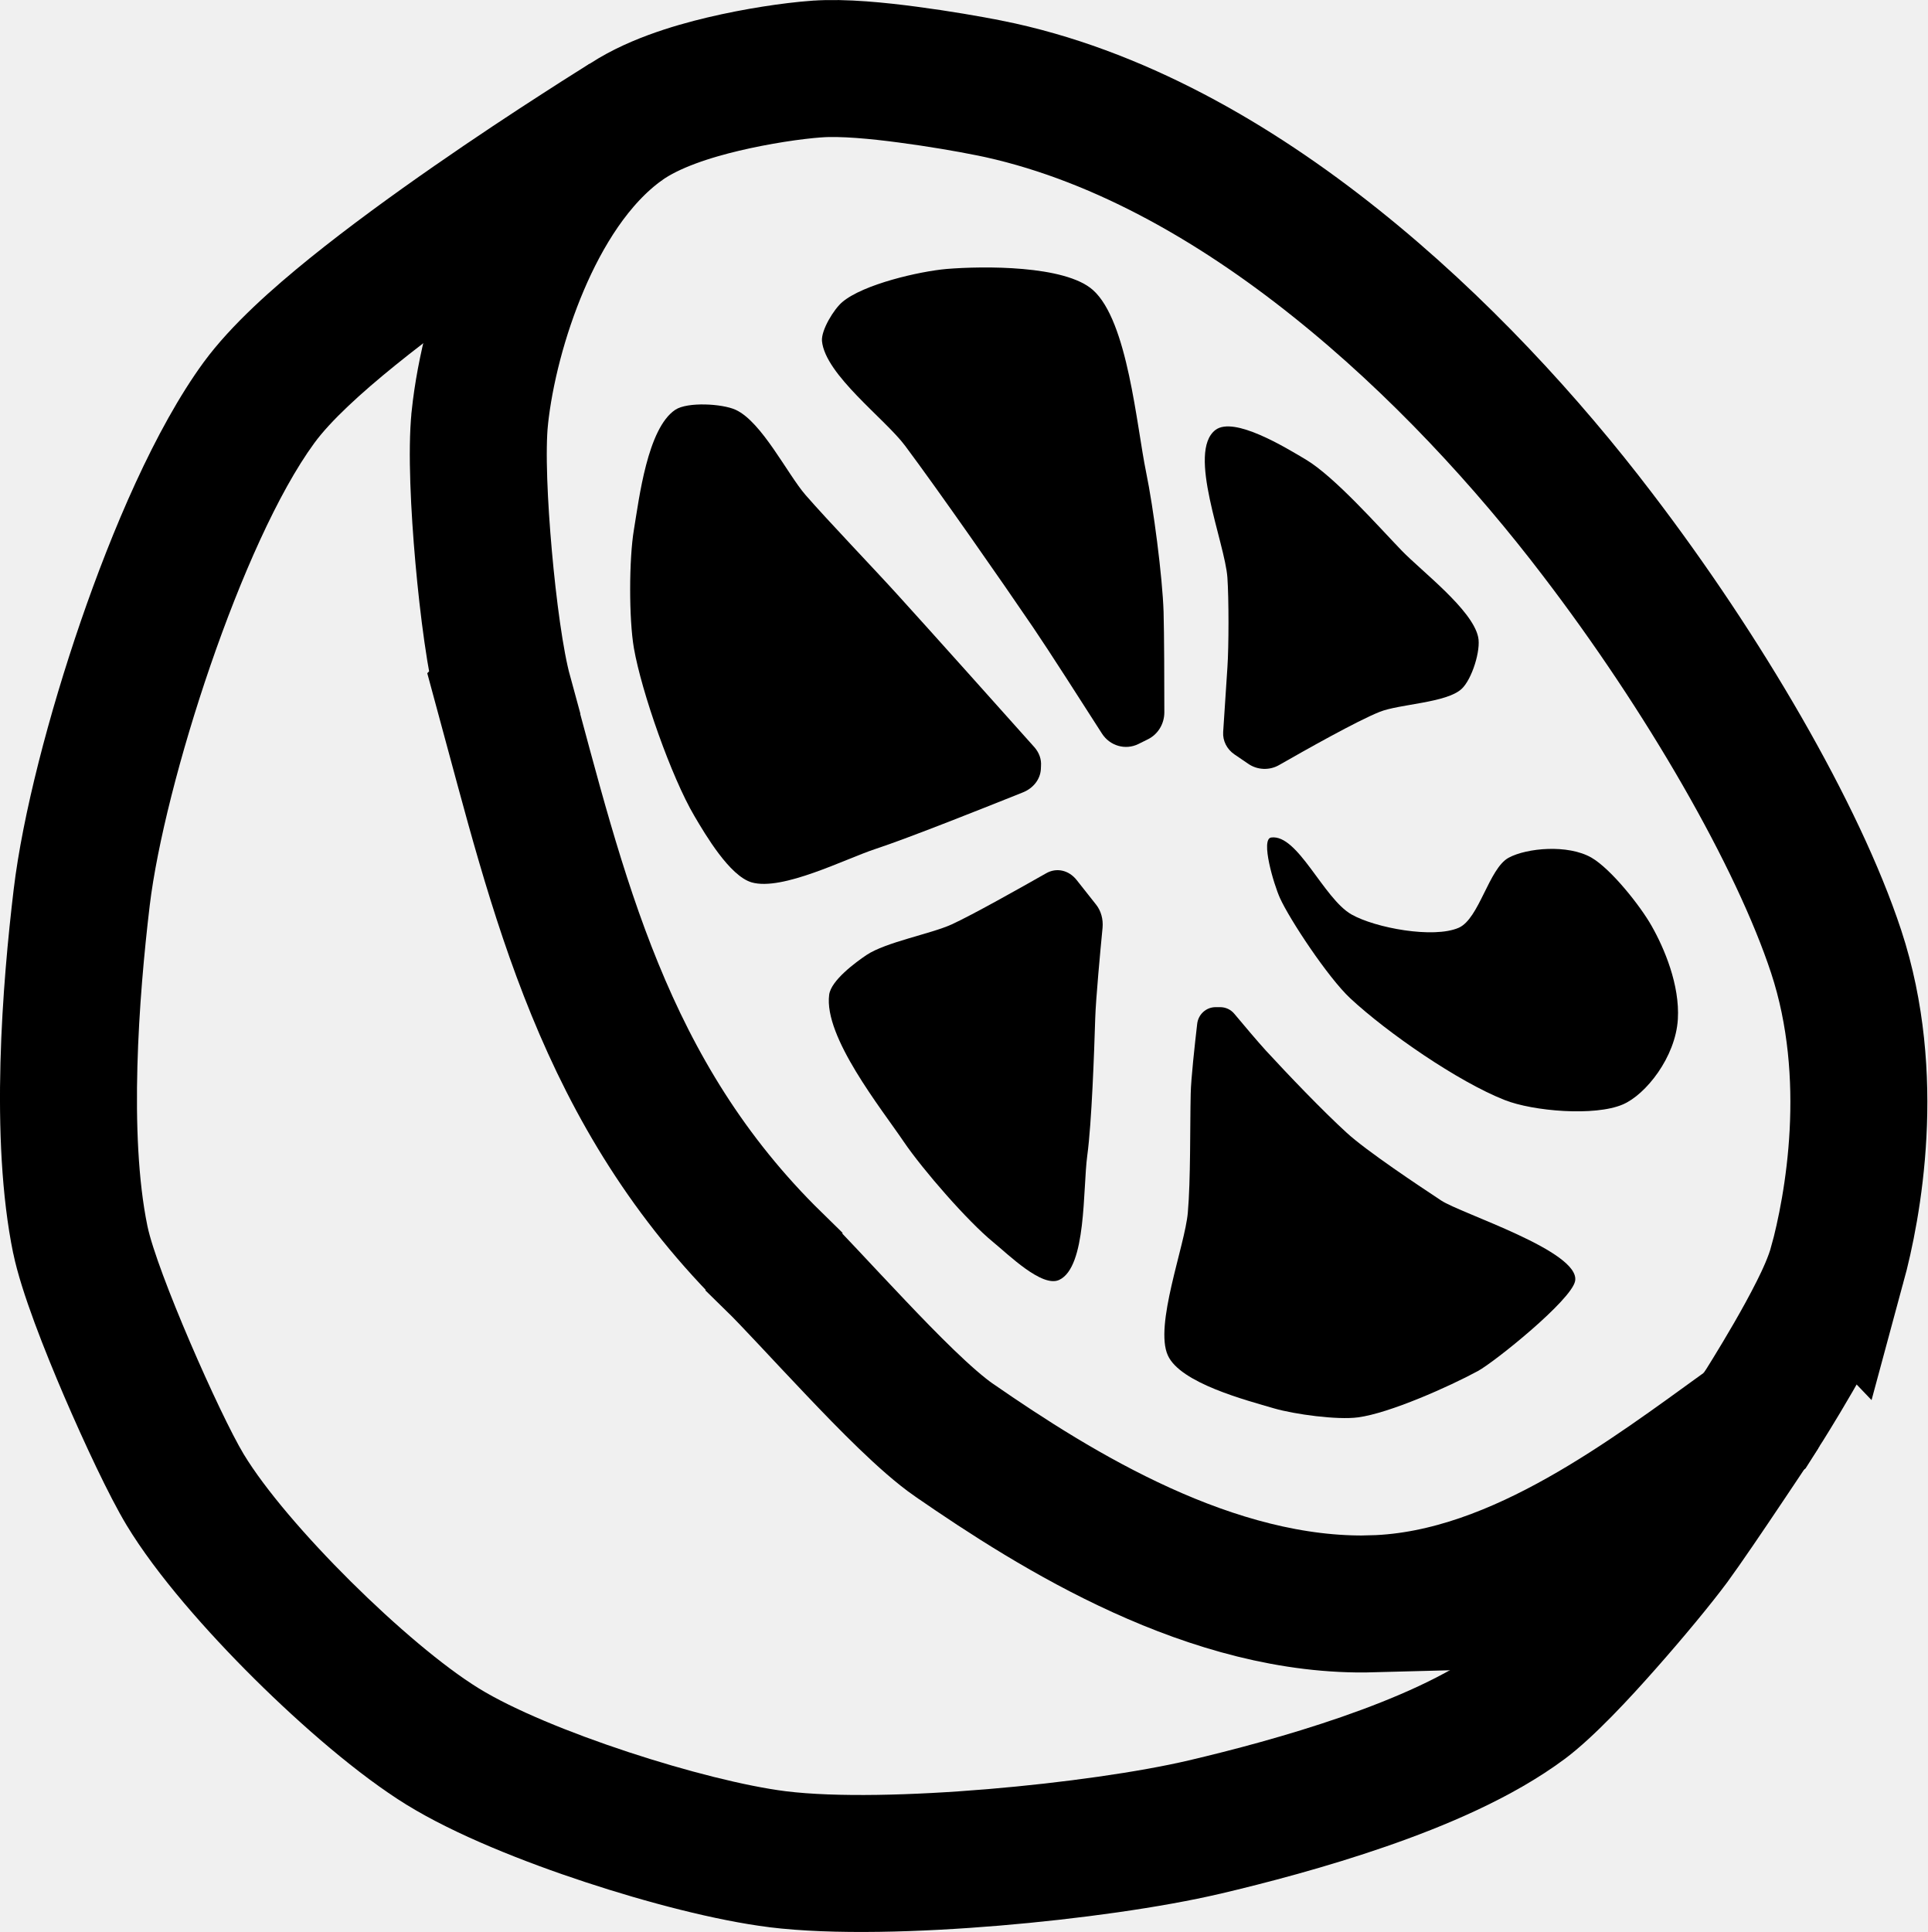
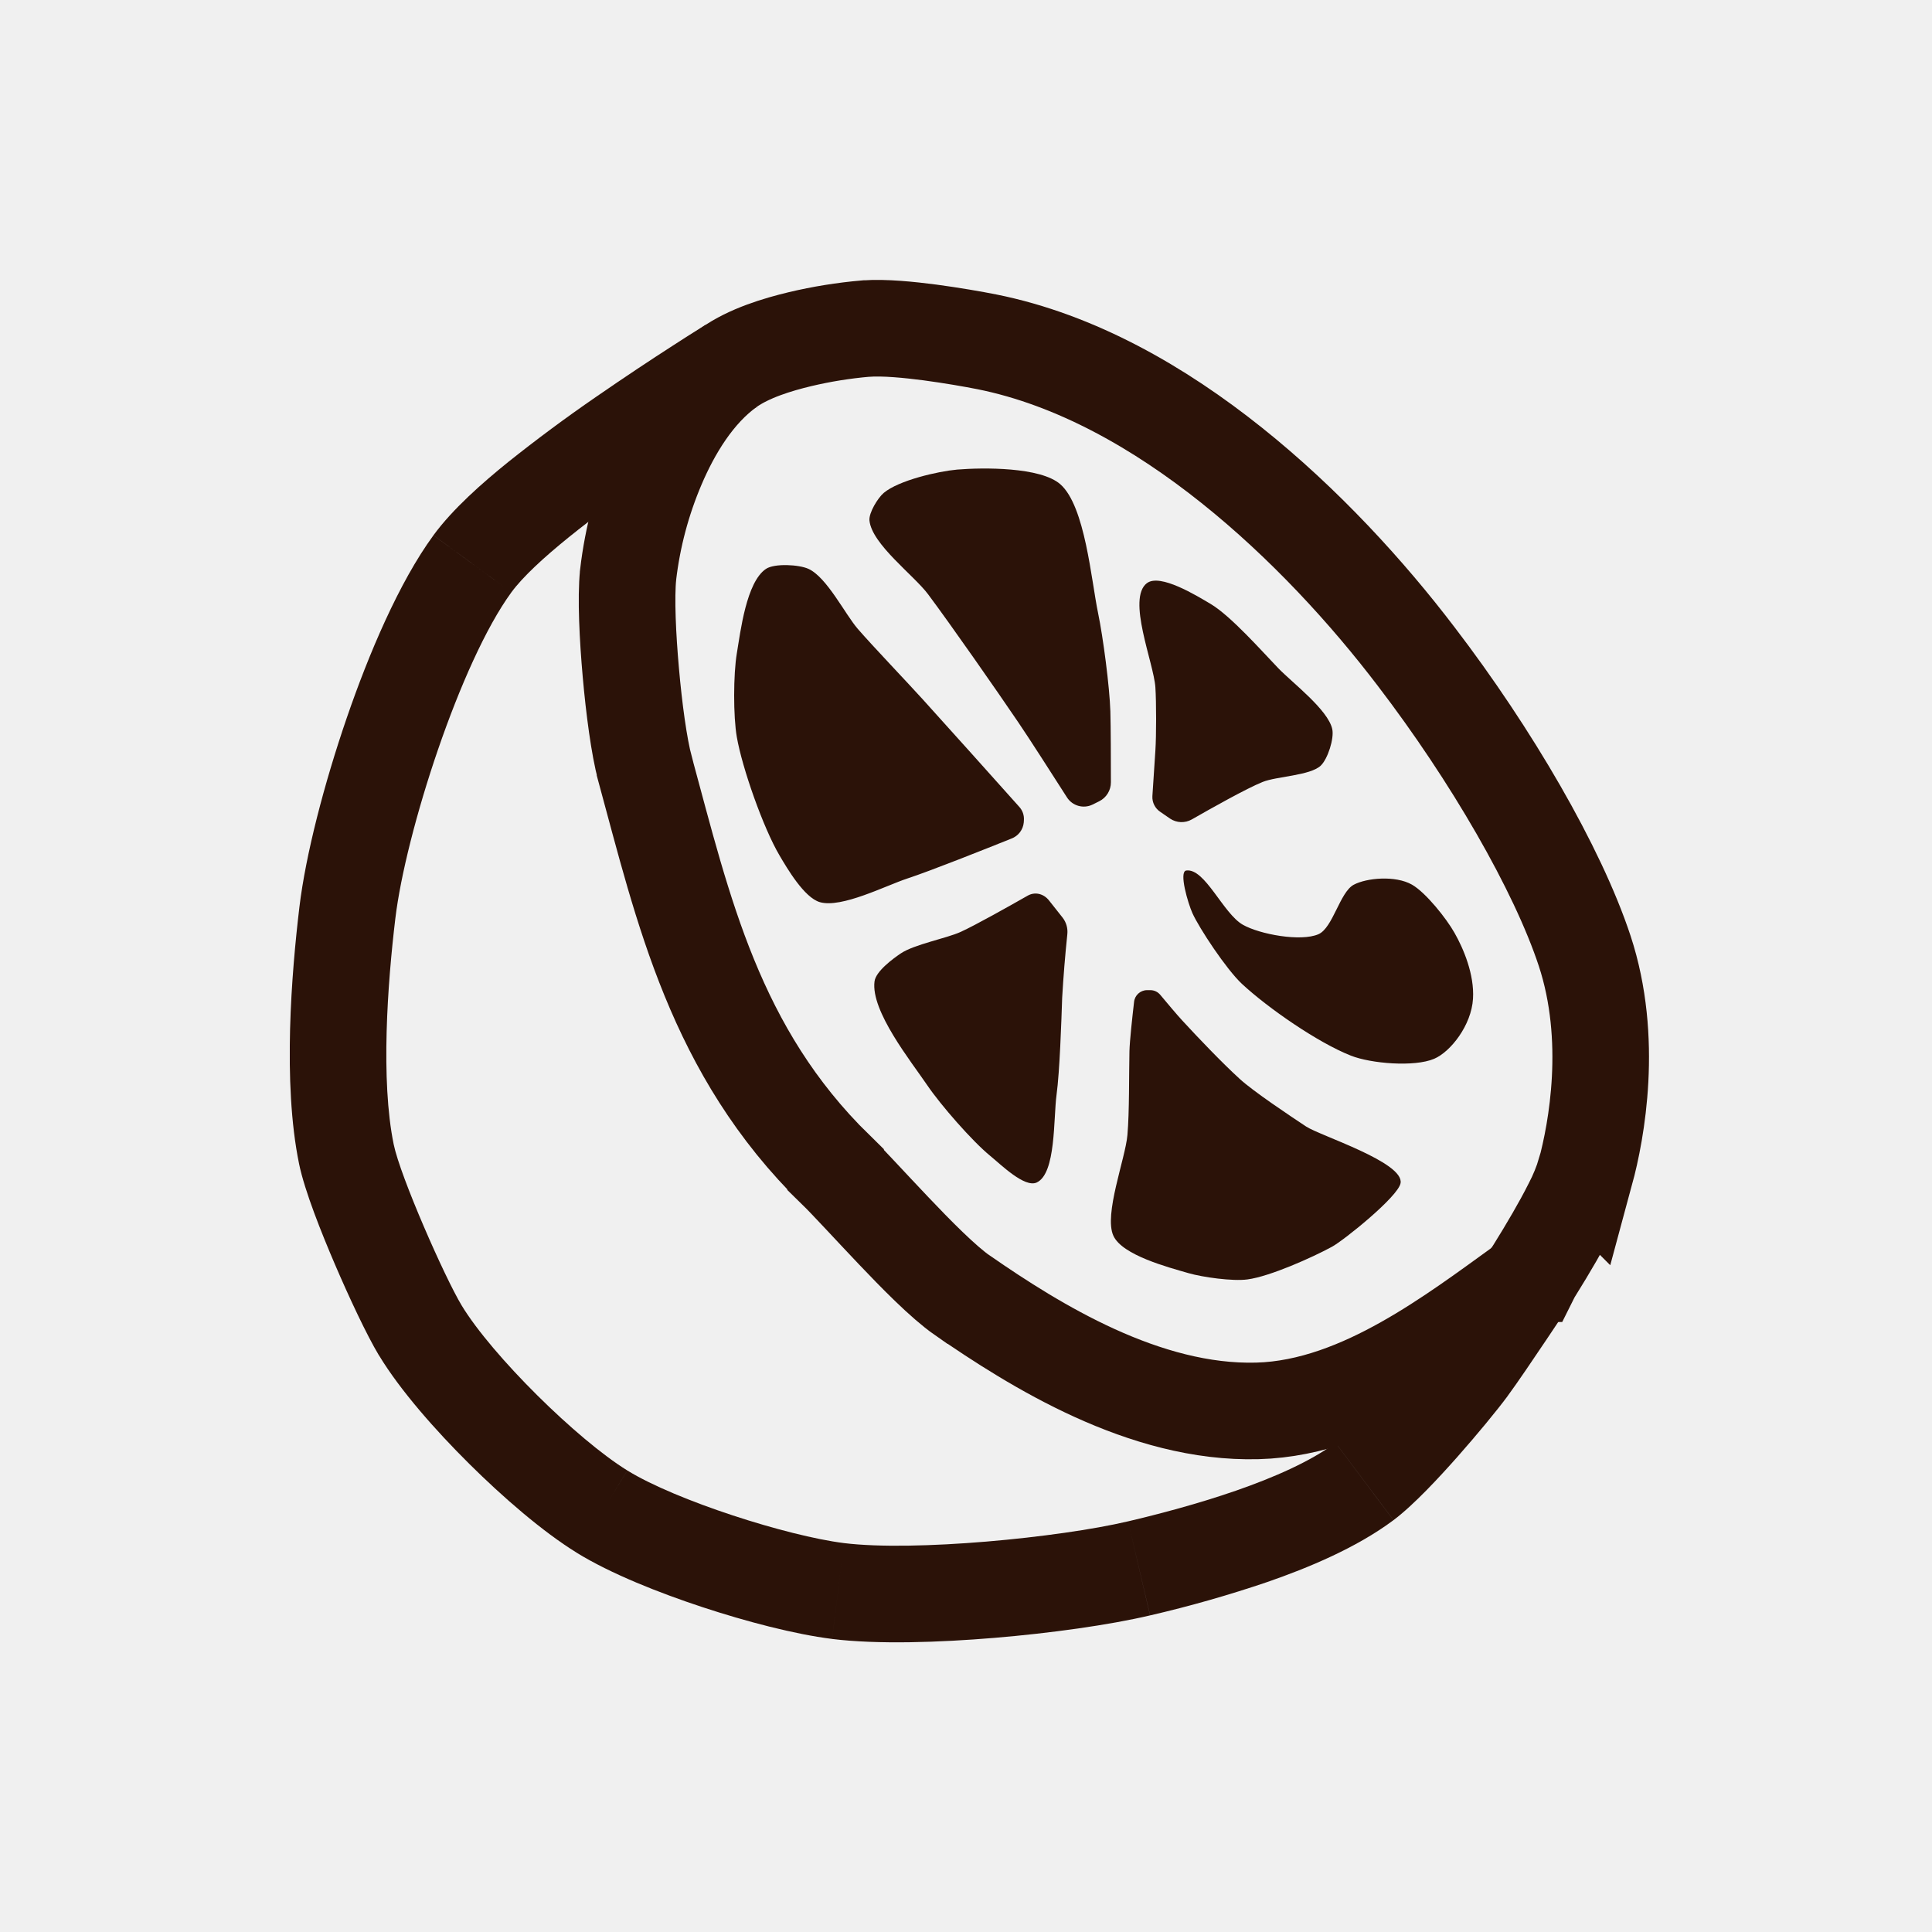
- <svg xmlns="http://www.w3.org/2000/svg" preserveAspectRatio="none" width="100%" height="100%" overflow="visible" style="display: block;" viewBox="0 0 28.142 28.208" fill="none">
-   <g id="Frame">
-     <g id="Vector">
-       <mask id="path-1-outside-1_0_143" maskUnits="userSpaceOnUse" x="-0" y="0.631" width="27" height="28" fill="black">
-         <rect fill="white" x="-0" y="0.631" width="27" height="28" />
-         <path d="M9.662 2.631C9.662 2.631 5.53 5.185 4.59 6.468C3.532 7.913 2.4 11.442 2.186 13.222C2.025 14.571 1.879 16.568 2.152 17.898C2.29 18.567 3.207 20.648 3.558 21.231C4.186 22.268 5.959 24.015 6.99 24.65C7.998 25.272 10.303 26.006 11.474 26.153C12.938 26.333 15.919 26.04 17.356 25.703C18.611 25.408 20.619 24.848 21.653 24.077C22.124 23.724 23.254 22.397 23.606 21.921C23.942 21.463 24.879 20.044 24.879 20.044" />
-       </mask>
-       <path d="M4.59 6.468L2.976 5.286L2.975 5.287L4.59 6.468ZM2.186 13.222L0.2 12.984L0.2 12.984L2.186 13.222ZM2.152 17.898L0.193 18.301L0.194 18.302L2.152 17.898ZM3.558 21.231L1.846 22.264L1.847 22.266L3.558 21.231ZM6.99 24.65L8.041 22.948L8.039 22.947L6.99 24.65ZM11.474 26.153L11.226 28.137L11.23 28.138L11.474 26.153ZM17.356 25.703L17.813 27.65L17.815 27.65L17.356 25.703ZM21.653 24.077L22.849 25.68L22.852 25.678L21.653 24.077ZM23.606 21.921L25.214 23.11L25.218 23.105L23.606 21.921ZM9.662 2.631C8.611 0.93 8.61 0.93 8.61 0.93C8.61 0.93 8.61 0.93 8.61 0.93C8.61 0.93 8.609 0.93 8.609 0.931C8.608 0.931 8.607 0.932 8.606 0.932C8.603 0.934 8.6 0.936 8.595 0.939C8.586 0.945 8.573 0.953 8.557 0.963C8.524 0.983 8.477 1.013 8.417 1.051C8.296 1.127 8.125 1.235 7.917 1.37C7.502 1.637 6.937 2.009 6.338 2.425C5.742 2.839 5.094 3.309 4.522 3.771C3.992 4.2 3.377 4.739 2.976 5.286L4.59 6.468L6.203 7.65C6.272 7.556 6.527 7.294 7.036 6.883C7.503 6.505 8.064 6.097 8.619 5.711C9.17 5.328 9.697 4.982 10.086 4.731C10.28 4.605 10.439 4.504 10.549 4.435C10.603 4.401 10.646 4.375 10.674 4.357C10.688 4.348 10.698 4.342 10.705 4.338C10.708 4.336 10.711 4.334 10.712 4.333C10.713 4.333 10.713 4.332 10.713 4.332C10.713 4.332 10.714 4.332 10.714 4.332C10.714 4.332 10.713 4.332 10.713 4.332C10.713 4.332 10.713 4.332 9.662 2.631ZM4.59 6.468L2.975 5.287C2.261 6.264 1.636 7.745 1.18 9.069C0.714 10.425 0.33 11.9 0.2 12.984L2.186 13.222L4.172 13.46C4.255 12.764 4.545 11.585 4.963 10.37C5.391 9.124 5.861 8.118 6.204 7.649L4.59 6.468ZM2.186 13.222L0.2 12.984C0.04 14.323 -0.153 16.617 0.193 18.301L2.152 17.898L4.111 17.496C3.911 16.519 4.009 14.818 4.172 13.46L2.186 13.222ZM2.152 17.898L0.194 18.302C0.311 18.869 0.662 19.744 0.937 20.386C1.229 21.064 1.592 21.843 1.846 22.264L3.558 21.231L5.271 20.198C5.173 20.036 4.903 19.483 4.613 18.808C4.477 18.491 4.352 18.182 4.256 17.923C4.207 17.793 4.17 17.686 4.143 17.602C4.114 17.509 4.108 17.479 4.111 17.494L2.152 17.898ZM3.558 21.231L1.847 22.266C2.288 22.996 3.026 23.828 3.714 24.511C4.407 25.198 5.234 25.917 5.941 26.353L6.99 24.65L8.039 22.947C7.715 22.747 7.141 22.276 6.532 21.672C5.919 21.063 5.456 20.504 5.27 20.196L3.558 21.231ZM6.99 24.65L5.94 26.352C6.647 26.788 7.655 27.186 8.545 27.479C9.449 27.777 10.457 28.041 11.226 28.137L11.474 26.153L11.722 24.168C11.32 24.118 10.59 23.942 9.797 23.68C8.989 23.414 8.341 23.133 8.041 22.948L6.99 24.65ZM11.474 26.153L11.23 28.138C12.174 28.254 13.453 28.21 14.592 28.115C15.753 28.018 16.964 27.849 17.813 27.65L17.356 25.703L16.9 23.756C16.312 23.894 15.313 24.041 14.258 24.129C13.182 24.219 12.238 24.232 11.719 24.168L11.474 26.153ZM17.356 25.703L17.815 27.65C18.477 27.494 19.366 27.262 20.243 26.958C21.08 26.668 22.078 26.255 22.849 25.68L21.653 24.077L20.457 22.474C20.194 22.67 19.672 22.923 18.933 23.179C18.234 23.421 17.491 23.617 16.898 23.756L17.356 25.703ZM21.653 24.077L22.852 25.678C23.279 25.358 23.811 24.779 24.172 24.37C24.576 23.914 24.989 23.414 25.214 23.11L23.606 21.921L21.997 20.732C21.871 20.903 21.543 21.305 21.176 21.72C20.998 21.922 20.825 22.109 20.678 22.259C20.511 22.43 20.442 22.486 20.454 22.476L21.653 24.077ZM23.606 21.921L25.218 23.105C25.416 22.835 25.76 22.327 26.029 21.925C26.17 21.716 26.299 21.521 26.393 21.38C26.441 21.309 26.479 21.251 26.506 21.21C26.519 21.19 26.529 21.174 26.537 21.163C26.54 21.158 26.543 21.154 26.545 21.151C26.546 21.149 26.547 21.148 26.547 21.148C26.547 21.147 26.547 21.147 26.548 21.147C26.548 21.147 26.548 21.147 26.548 21.146C26.548 21.146 26.548 21.146 26.548 21.146C26.548 21.146 26.548 21.146 24.879 20.044C23.21 18.942 23.21 18.942 23.21 18.942C23.21 18.942 23.21 18.942 23.21 18.942C23.21 18.942 23.21 18.942 23.21 18.942C23.21 18.942 23.21 18.942 23.21 18.943C23.209 18.943 23.209 18.944 23.208 18.946C23.206 18.948 23.204 18.952 23.2 18.957C23.193 18.967 23.183 18.982 23.171 19.002C23.145 19.041 23.107 19.097 23.061 19.166C22.969 19.305 22.843 19.494 22.707 19.697C22.424 20.119 22.131 20.55 21.994 20.737L23.606 21.921Z" fill="currentColor" mask="url(#path-1-outside-1_0_143)" />
-     </g>
-     <path id="Vector_2" d="M11.928 1.008C12.309 0.98 12.83 1.033 13.252 1.089C13.703 1.148 14.15 1.226 14.432 1.282H14.433C16.28 1.652 18.012 2.648 19.503 3.84C21.001 5.035 22.312 6.471 23.324 7.8C24.869 9.82 26.25 12.194 26.81 13.892C27.413 15.72 27.055 17.627 26.826 18.471L26.825 18.47C26.762 18.701 26.645 18.956 26.544 19.156C26.434 19.375 26.306 19.607 26.187 19.813C26.067 20.021 25.952 20.211 25.868 20.348C25.826 20.417 25.791 20.474 25.766 20.513C25.754 20.533 25.744 20.549 25.737 20.559C25.734 20.565 25.731 20.569 25.729 20.572C25.728 20.573 25.728 20.575 25.727 20.576L25.726 20.577L25.623 20.74L25.465 20.853C24.813 21.323 23.977 21.947 23.085 22.448C22.197 22.948 21.148 23.387 20.036 23.416L20.037 23.417C17.697 23.479 15.425 22.059 13.933 21.028L13.931 21.027C13.526 20.746 12.957 20.163 12.498 19.68C11.984 19.14 11.55 18.663 11.301 18.42V18.419C8.797 15.97 8.148 13.034 7.356 10.126L7.357 10.125C7.232 9.668 7.127 8.862 7.062 8.132C6.997 7.404 6.956 6.582 7.006 6.101V6.1C7.078 5.419 7.285 4.597 7.606 3.844C7.917 3.114 8.393 2.313 9.085 1.818C9.506 1.516 10.106 1.336 10.56 1.228C11.054 1.111 11.564 1.035 11.924 1.008H11.928Z" stroke="currentColor" stroke-width="2" />
-     <path id="Vector_3" d="M9.86 5.983C9.453 6.255 9.332 7.279 9.256 7.734C9.184 8.162 9.182 9.036 9.256 9.464C9.367 10.101 9.803 11.345 10.139 11.914C10.299 12.185 10.652 12.788 10.975 12.883C11.424 13.012 12.342 12.54 12.786 12.394C13.259 12.239 14.433 11.771 14.941 11.567C15.089 11.506 15.188 11.379 15.198 11.233L15.2 11.184C15.208 11.085 15.173 10.989 15.104 10.91C14.742 10.504 13.555 9.177 13.109 8.687C12.776 8.319 12.088 7.602 11.762 7.227C11.498 6.923 11.123 6.158 10.741 5.983C10.546 5.894 10.038 5.865 9.86 5.983Z" fill="currentColor" />
-     <path id="Vector_4" d="M12.299 4.41C12.177 4.512 11.989 4.819 12.002 4.979C12.049 5.472 12.925 6.117 13.217 6.51C13.702 7.16 14.632 8.493 15.088 9.165C15.306 9.485 15.809 10.271 16.09 10.71C16.206 10.891 16.433 10.956 16.622 10.863L16.759 10.795C16.907 10.723 17.001 10.57 17.001 10.4C17.001 9.994 16.999 9.251 16.99 8.935C16.974 8.421 16.84 7.402 16.736 6.9C16.595 6.219 16.469 4.686 15.957 4.233C15.548 3.871 14.358 3.883 13.821 3.927C13.424 3.962 12.606 4.15 12.299 4.41Z" fill="currentColor" />
-     <path id="Vector_5" d="M17.748 6.277C17.326 6.598 17.888 7.926 17.922 8.435C17.943 8.743 17.943 9.435 17.922 9.743C17.907 9.976 17.877 10.425 17.86 10.688C17.852 10.815 17.913 10.938 18.024 11.014L18.228 11.153C18.359 11.243 18.535 11.251 18.675 11.171C19.058 10.952 19.815 10.525 20.144 10.394C20.431 10.278 21.123 10.264 21.343 10.057C21.492 9.918 21.626 9.493 21.583 9.3C21.496 8.898 20.758 8.341 20.465 8.037C20.131 7.691 19.486 6.959 19.066 6.709C18.771 6.534 18.02 6.073 17.748 6.277Z" fill="currentColor" />
-     <path id="Vector_6" d="M22.029 12.523C21.74 12.678 21.599 13.415 21.299 13.546C20.931 13.706 20.082 13.549 19.733 13.351C19.324 13.118 18.95 12.175 18.561 12.228C18.403 12.251 18.598 12.91 18.689 13.111C18.829 13.422 19.389 14.27 19.715 14.575C20.252 15.075 21.287 15.792 21.971 16.061C22.385 16.225 23.285 16.301 23.694 16.126C24.031 15.983 24.466 15.434 24.499 14.881C24.529 14.381 24.301 13.844 24.115 13.517C23.952 13.228 23.524 12.687 23.236 12.521C22.892 12.325 22.294 12.38 22.029 12.523Z" fill="currentColor" />
-     <path id="Vector_7" d="M15.72 12.848L16.003 13.206C16.077 13.298 16.11 13.422 16.099 13.545C16.066 13.884 16.001 14.581 15.992 14.864C15.977 15.347 15.941 16.391 15.876 16.869C15.809 17.363 15.867 18.499 15.466 18.687C15.216 18.805 14.721 18.314 14.5 18.134C14.13 17.831 13.479 17.085 13.197 16.671C12.865 16.18 12.027 15.139 12.107 14.524C12.134 14.314 12.493 14.051 12.653 13.943C12.934 13.756 13.59 13.635 13.891 13.499C14.192 13.362 14.895 12.966 15.274 12.751C15.426 12.663 15.606 12.704 15.72 12.848Z" fill="currentColor" />
-     <path id="Vector_8" d="M17.749 14.705H17.817C17.896 14.705 17.971 14.739 18.024 14.803C18.147 14.951 18.381 15.227 18.482 15.337C18.808 15.691 19.309 16.215 19.664 16.539C19.952 16.804 20.718 17.313 21.042 17.527C21.33 17.719 23.078 18.269 22.999 18.703C22.948 18.981 21.819 19.889 21.577 20.019C21.163 20.243 20.291 20.633 19.829 20.694C19.525 20.735 18.902 20.649 18.607 20.564C18.194 20.443 17.238 20.195 17.053 19.791C16.851 19.353 17.302 18.189 17.344 17.705C17.386 17.224 17.375 16.453 17.386 15.969C17.39 15.755 17.445 15.257 17.48 14.954C17.494 14.812 17.61 14.705 17.749 14.705Z" fill="currentColor" />
-   </g>
+ <svg xmlns="http://www.w3.org/2000/svg" width="40" height="40" fill="none" viewBox="0 0 40 40">
+   <mask id="a" width="27" height="28" x="5.998" y="6.426" fill="#000" maskUnits="userSpaceOnUse">
+     <path fill="#fff" d="M5.998 6.426h27v28h-27z" />
+     <path d="M15.66 8.426s-4.132 2.554-5.072 3.837c-1.057 1.446-2.19 4.974-2.403 6.754-.162 1.349-.307 3.346-.034 4.676.138.67 1.055 2.75 1.406 3.333.628 1.038 2.4 2.784 3.432 3.419 1.008.622 3.312 1.356 4.484 1.503 1.463.18 4.445-.113 5.882-.45 1.255-.295 3.263-.855 4.296-1.626.472-.352 1.602-1.68 1.953-2.156.336-.457 1.274-1.877 1.274-1.877" />
+   </mask>
+   <path fill="#2B1208" d="m10.588 12.263-1.613-1.182-.001.001 1.614 1.181Zm-2.403 6.754-1.986-.238 1.986.238Zm-.034 4.676-1.96.403.001.001 1.959-.404Zm1.406 3.333-1.713 1.033.002.002 1.711-1.035Zm3.432 3.419 1.05-1.702-.001-.001-1.049 1.703Zm4.484 1.503-.248 1.984h.003l.245-1.984Zm5.882-.45.457 1.947h.001l-.458-1.947Zm4.296-1.626 1.196 1.604.003-.003-1.199-1.6Zm1.953-2.156 1.609 1.189.003-.005-1.612-1.184ZM15.661 8.426a1508.612 1508.612 0 0 0-1.052-1.7h-.001c-.001 0-.002 0-.003.002l-.011.006-.038.024a35.043 35.043 0 0 0-.64.407c-.415.267-.98.64-1.58 1.055a32.04 32.04 0 0 0-1.816 1.347c-.53.428-1.144.967-1.545 1.514l1.613 1.182 1.614 1.182c.069-.094.323-.356.832-.767a28.12 28.12 0 0 1 1.583-1.172 53.275 53.275 0 0 1 2.055-1.354l.031-.02a.364.364 0 0 1 .008-.004h.001l-1.051-1.702Zm-5.073 3.837-1.614-1.18c-.714.976-1.34 2.457-1.795 3.781-.466 1.356-.85 2.831-.98 3.915l1.986.238 1.986.238c.083-.696.373-1.875.79-3.09.43-1.246.898-2.252 1.242-2.721l-1.615-1.18Zm-2.403 6.754-1.986-.238c-.16 1.34-.353 3.633-.007 5.317l1.959-.403 1.96-.402c-.202-.977-.103-2.678.06-4.036l-1.986-.238Zm-.034 4.676-1.959.404c.117.567.469 1.442.744 2.084.291.678.655 1.457.908 1.878l1.713-1.033 1.713-1.033c-.098-.162-.369-.715-.658-1.39a19.989 19.989 0 0 1-.358-.885 7.274 7.274 0 0 1-.112-.321c-.03-.092-.035-.123-.032-.108l-1.959.404Zm1.406 3.333L7.846 28.06c.441.73 1.179 1.562 1.867 2.245.692.687 1.52 1.406 2.227 1.842l1.049-1.703 1.049-1.703c-.324-.2-.899-.671-1.508-1.275-.613-.609-1.075-1.168-1.261-1.476l-1.712 1.035Zm3.432 3.419-1.05 1.702c.707.437 1.715.834 2.604 1.127.904.298 1.912.562 2.682.658l.248-1.984.248-1.985c-.402-.05-1.132-.226-1.925-.488-.808-.266-1.456-.547-1.756-.732l-1.051 1.702Zm4.484 1.503-.245 1.985c.944.116 2.223.072 3.363-.023 1.16-.097 2.371-.265 3.22-.465l-.456-1.947-.457-1.947c-.588.138-1.586.285-2.641.373-1.077.09-2.02.103-2.54.039l-.244 1.985Zm5.882-.45.458 1.947a25.272 25.272 0 0 0 2.428-.692c.837-.29 1.836-.703 2.606-1.277l-1.196-1.604-1.195-1.603c-.263.196-.786.449-1.525.705-.699.242-1.442.438-2.034.577l.458 1.947Zm4.296-1.626 1.2 1.601c.426-.32.959-.9 1.32-1.307.404-.457.817-.957 1.042-1.261l-1.609-1.189-1.608-1.189c-.127.171-.454.573-.821.988-.179.202-.351.39-.498.54-.167.17-.237.226-.224.216l1.198 1.601Zm1.953-2.156 1.612 1.184c.199-.27.542-.778.812-1.18l.364-.545.112-.17.031-.047.009-.012.002-.003v-.001l-1.668-1.103-1.67-1.102-.002.004a.901.901 0 0 1-.007.011l-.03.045a93.064 93.064 0 0 1-.463.695 38.33 38.33 0 0 1-.714 1.04l1.612 1.184Z" mask="url(#a)" />
+   <path stroke="#2B1208" stroke-width="2" d="M17.927 6.803c.381-.028.901.025 1.324.08.45.06.898.138 1.18.194 1.848.37 3.58 1.366 5.071 2.558 1.498 1.196 2.809 2.631 3.82 3.96 1.546 2.02 2.927 4.394 3.487 6.092.602 1.828.245 3.735.016 4.58l-.002-.002a3.91 3.91 0 0 1-.28.686c-.11.22-.238.451-.357.657a23.09 23.09 0 0 1-.421.7l-.03.046-.007.013-.002.004h-.001l-.104.164-.157.113c-.652.47-1.488 1.094-2.38 1.595-.889.5-1.938.939-3.05.968h.001c-2.34.064-4.611-1.357-6.103-2.388h-.002c-.405-.282-.974-.864-1.434-1.348-.513-.54-.947-1.017-1.196-1.26v-.001c-2.505-2.449-3.153-5.385-3.945-8.293v-.001c-.124-.457-.23-1.263-.294-1.993-.065-.728-.106-1.55-.056-2.03v-.002a8.192 8.192 0 0 1 .6-2.255c.311-.73.787-1.532 1.478-2.027.422-.302 1.021-.481 1.476-.59a9.406 9.406 0 0 1 1.364-.22h.004Z" />
+   <path fill="#2B1208" d="M15.859 11.778c-.407.272-.528 1.296-.604 1.751-.072.428-.075 1.302 0 1.73.11.637.547 1.881.883 2.45.16.272.513.875.836.969.449.13 1.366-.343 1.81-.489.474-.155 1.648-.623 2.156-.827a.396.396 0 0 0 .256-.334l.003-.05a.37.37 0 0 0-.096-.273 537.114 537.114 0 0 0-1.996-2.223c-.333-.368-1.02-1.085-1.346-1.46-.264-.304-.64-1.069-1.022-1.244-.195-.09-.703-.118-.88 0Zm2.438-1.573c-.121.102-.31.409-.296.57.047.492.923 1.137 1.215 1.53.485.65 1.415 1.984 1.87 2.655.218.32.721 1.106 1.002 1.545a.414.414 0 0 0 .532.153l.137-.068a.437.437 0 0 0 .243-.394c0-.407-.002-1.15-.011-1.466-.016-.513-.15-1.533-.254-2.035-.142-.68-.267-2.213-.78-2.667-.408-.362-1.598-.35-2.135-.306-.398.035-1.215.223-1.523.483Zm5.45 1.867c-.423.32.14 1.649.174 2.158.02.308.02 1 0 1.309l-.062.944a.367.367 0 0 0 .164.326l.203.14a.428.428 0 0 0 .448.017c.382-.219 1.14-.646 1.469-.777.287-.116.979-.13 1.2-.336.148-.14.282-.565.24-.758-.088-.402-.827-.959-1.12-1.263-.333-.346-.978-1.078-1.398-1.328-.295-.175-1.047-.636-1.318-.431Zm4.28 6.246c-.288.155-.43.892-.73 1.024-.367.159-1.216.002-1.565-.196-.41-.233-.784-1.176-1.172-1.123-.158.023.037.682.128.883.14.311.7 1.16 1.025 1.464.538.5 1.572 1.217 2.256 1.486.414.164 1.314.24 1.724.065.337-.143.772-.692.804-1.245.03-.5-.197-1.037-.384-1.364-.162-.289-.59-.83-.879-.996-.344-.196-.942-.14-1.207.002Zm-6.308.325.283.358a.478.478 0 0 1 .096.34 28.451 28.451 0 0 0-.107 1.318c-.016.483-.051 1.527-.116 2.005-.067.494-.009 1.63-.41 1.818-.25.118-.745-.373-.966-.553-.37-.303-1.022-1.049-1.303-1.463-.332-.49-1.17-1.532-1.09-2.146.026-.211.385-.474.546-.582.281-.187.937-.308 1.238-.444.301-.137 1.004-.532 1.383-.748.151-.088.332-.047.446.097Zm2.029 1.857h.068c.08 0 .154.034.207.098.123.148.356.425.458.534.325.354.827.878 1.182 1.202.288.265 1.054.774 1.378.989.288.191 2.036.741 1.956 1.174-.05.279-1.18 1.187-1.422 1.317-.413.224-1.285.614-1.747.675-.304.042-.927-.045-1.222-.13-.414-.12-1.37-.37-1.554-.773-.203-.438.249-1.602.29-2.086.042-.481.031-1.252.042-1.736.005-.214.06-.712.095-1.015a.272.272 0 0 1 .269-.249Z" />
</svg>
